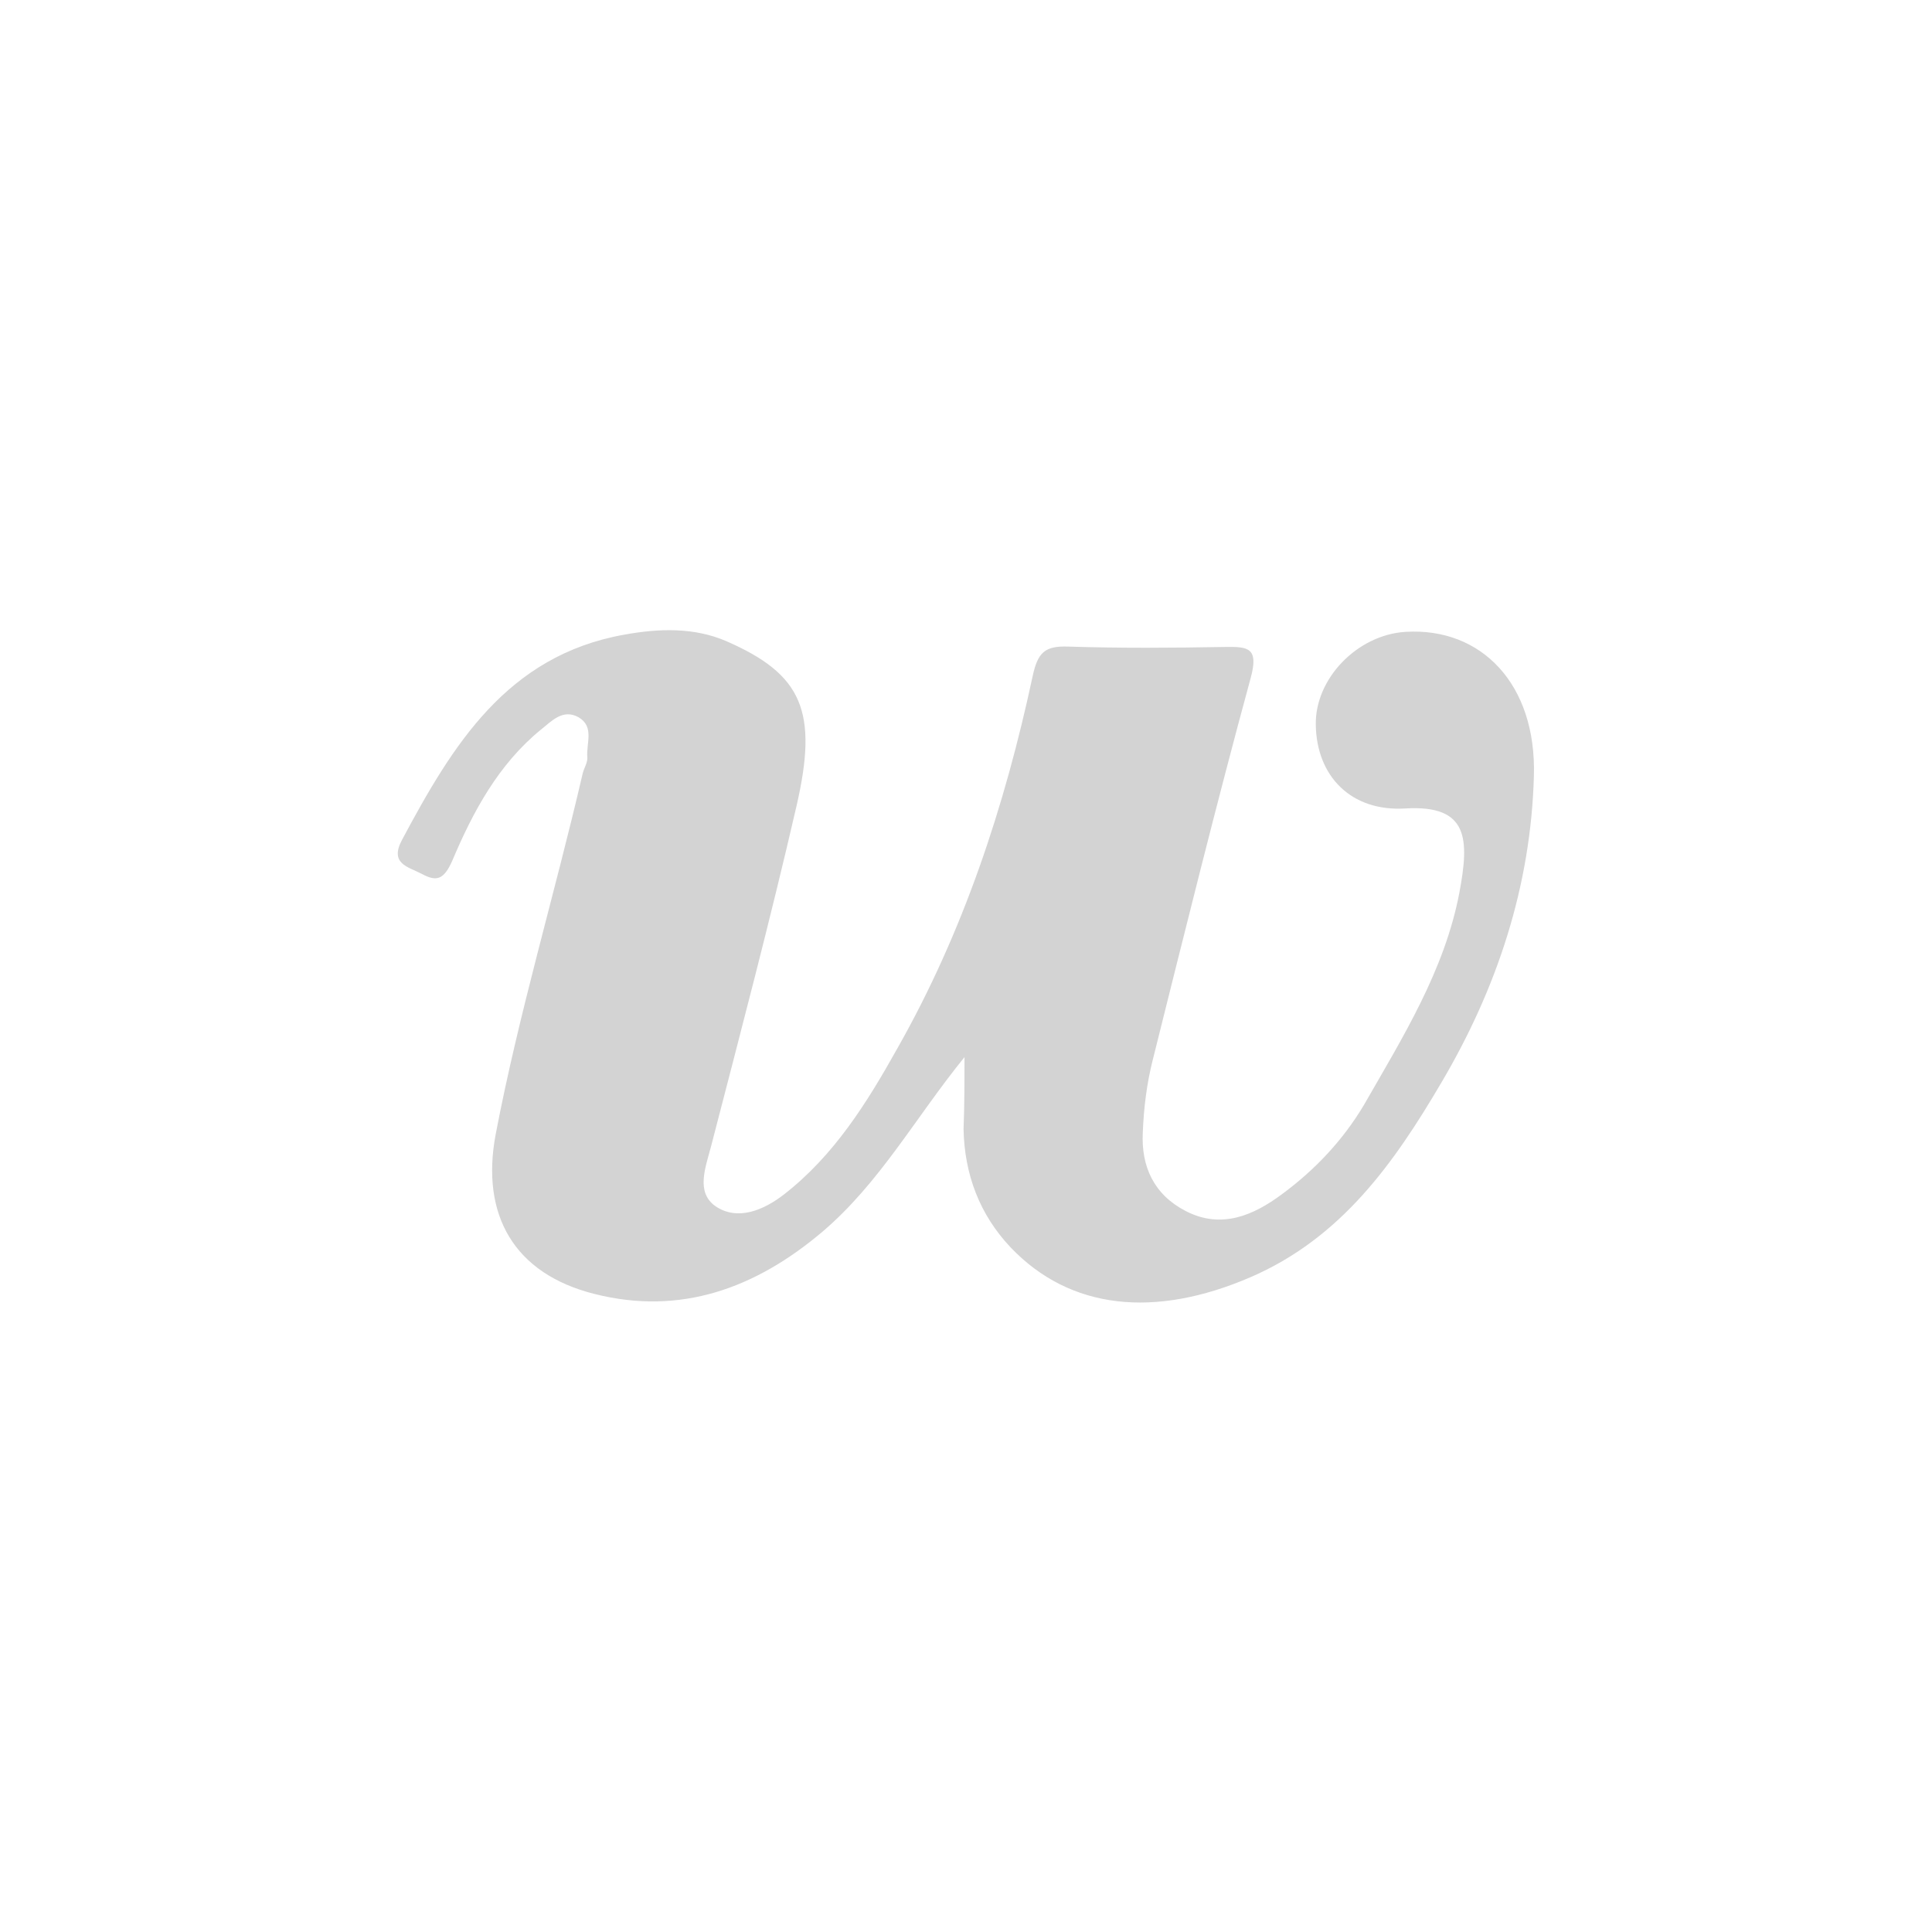
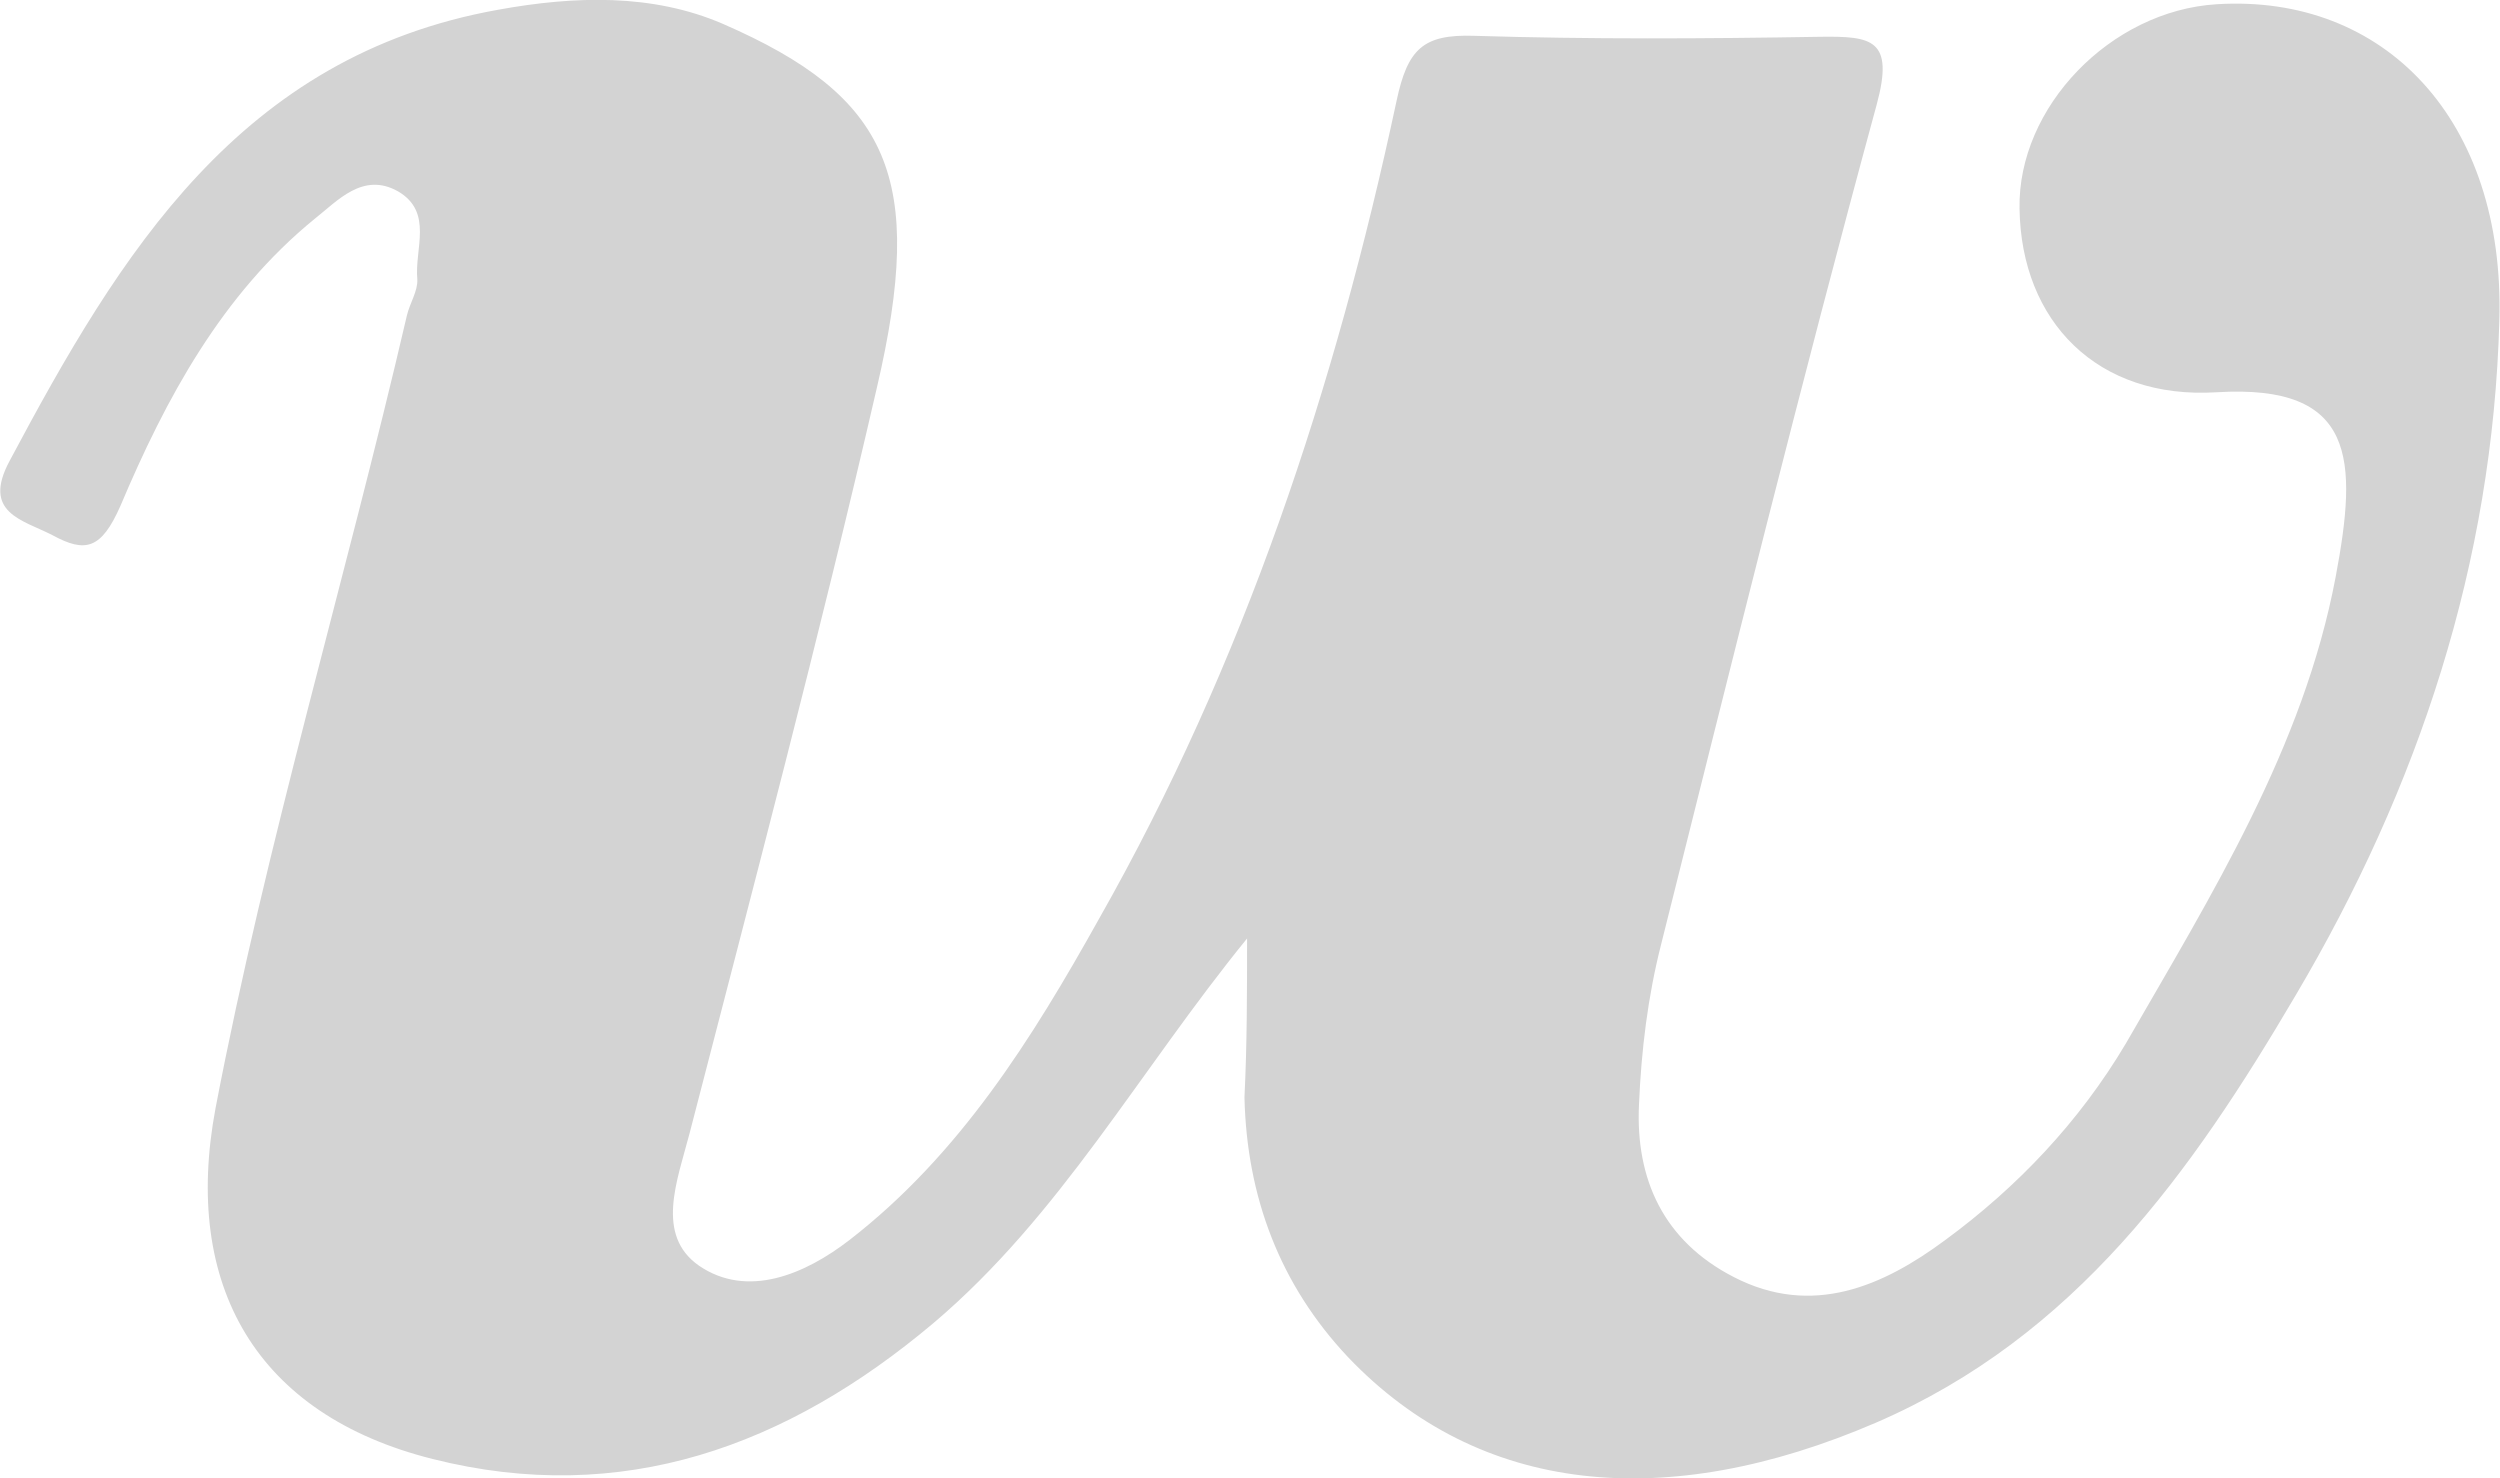
- <svg xmlns="http://www.w3.org/2000/svg" version="1.1" id="Capa_1" x="0px" y="0px" viewBox="0 0 1024 1024" style="enable-background:new 0 0 1024 1024;" xml:space="preserve">
+ <svg xmlns="http://www.w3.org/2000/svg" version="1.1" id="Capa_1" x="0px" y="0px" viewBox="0 0 768 454" style="enable-background:new 0 0 768 454;" xml:space="preserve">
  <style type="text/css">
	.st0{fill:#D3D3D3;}
</style>
-   <path class="st0" d="M511.2,560.3c-26,32-45,66.9-75.6,92.8c-35.2,29.7-74.9,44.3-120.6,32.7c-42.5-10.7-60.3-41.8-52.3-84.5  C275,536.9,294,474,308.8,410.1c0.7-3,2.7-5.9,2.5-8.7c-0.7-7.3,3.9-16.2-4.6-21.2c-8.5-4.8-14.6,2.3-20.1,6.6  c-22.4,18.3-35.9,43.4-46.8,69.2c-4.6,10.5-8.5,11.4-16.4,7.1c-7.1-3.7-17.1-5.3-10.3-18c26.7-50,55.5-97.6,117.7-108.7  c18.5-3.4,37.2-3.9,54.1,3.4c40.4,17.6,48.9,37.2,37.2,87.7c-13.9,60.3-29.7,120.2-45.2,180c-3,11.4-8.2,24.4,2.3,31.8  c11.7,8,25.6,2.1,36.3-6.2c26.5-20.6,43.9-48.4,60.1-77.4c35-61.7,56.9-128.2,71.7-197.2c2.7-12.6,6.4-16.2,18.7-15.8  c27.9,0.9,55.7,0.7,83.4,0.2c12.3-0.2,17.8,0.5,13.5,16.4c-18.3,67.2-35,134.8-51.9,202.4c-3.2,12.6-4.8,25.6-5.3,38.6  c-0.9,18,5.9,32.9,22.8,41.6c19,9.8,36.1,2.1,50.9-8.9c17.4-12.8,32.4-28.6,43.6-47.5c20.6-35.9,42.7-71.3,50.5-112.4  c5.3-28.3,5-46.6-28.6-44.6c-28.8,1.8-47.1-17.1-47.5-44.3c-0.5-24.4,21.9-47.7,47.5-49.3c40.4-2.5,69.5,27.9,68.1,76.3  c-1.6,58.3-19.4,112.4-49.1,162.7c-25.1,42.7-53,82.2-101,103c-50.7,21.9-95.7,17.4-127.3-15.8c-16.4-17.4-24.4-38.6-24.9-62.6  C511.2,585.9,511.2,573.1,511.2,560.3z" />
+   <path class="st0" d="M383.1,288.3c-33.2,40.8-57.4,85.2-96.4,118.2c-44.9,37.8-95.5,56.4-153.8,41.7  c-54.2-13.6-76.9-53.3-66.7-107.7c15.7-82,39.9-162.2,58.8-243.6c0.9-3.8,3.4-7.5,3.2-11.1c-0.9-9.3,5-20.6-5.9-27  c-10.8-6.1-18.6,2.9-25.6,8.4c-28.6,23.3-45.8,55.3-59.7,88.2c-5.9,13.4-10.8,14.5-20.9,9c-9.1-4.7-21.8-6.8-13.1-22.9  C36.9,77.8,73.7,17.2,153,3c23.6-4.3,47.4-5,69,4.3c51.5,22.4,62.4,47.4,47.4,111.7c-17.7,76.8-37.9,153.1-57.6,229.3  c-3.8,14.5-10.5,31.1,2.9,40.5c14.9,10.2,32.6,2.7,46.3-7.9c33.8-26.2,56-61.7,76.6-98.6c44.6-78.6,72.6-163.3,91.4-251.2  c3.4-16.1,8.2-20.6,23.8-20.1c35.6,1.1,71,0.9,106.4,0.3C575,11.1,582,12,576.5,32.2c-23.3,85.6-44.6,171.7-66.2,257.9  c-4.1,16.1-6.1,32.6-6.8,49.2c-1.1,22.9,7.5,41.9,29.1,53c24.2,12.5,46,2.7,64.9-11.3c22.2-16.3,41.3-36.4,55.6-60.5  c26.3-45.7,54.5-90.8,64.4-143.2c6.8-36.1,6.4-59.4-36.5-56.8c-36.7,2.3-60.1-21.8-60.6-56.4c-0.6-31.1,27.9-60.8,60.6-62.8  c51.5-3.2,88.6,35.5,86.8,97.2c-2,74.3-24.7,143.2-62.6,207.3c-32,54.4-67.6,104.7-128.8,131.2c-64.7,27.9-122,22.2-162.3-20.1  c-20.9-22.2-31.1-49.2-31.8-79.8C383.1,320.9,383.1,304.6,383.1,288.3z" />
</svg>
